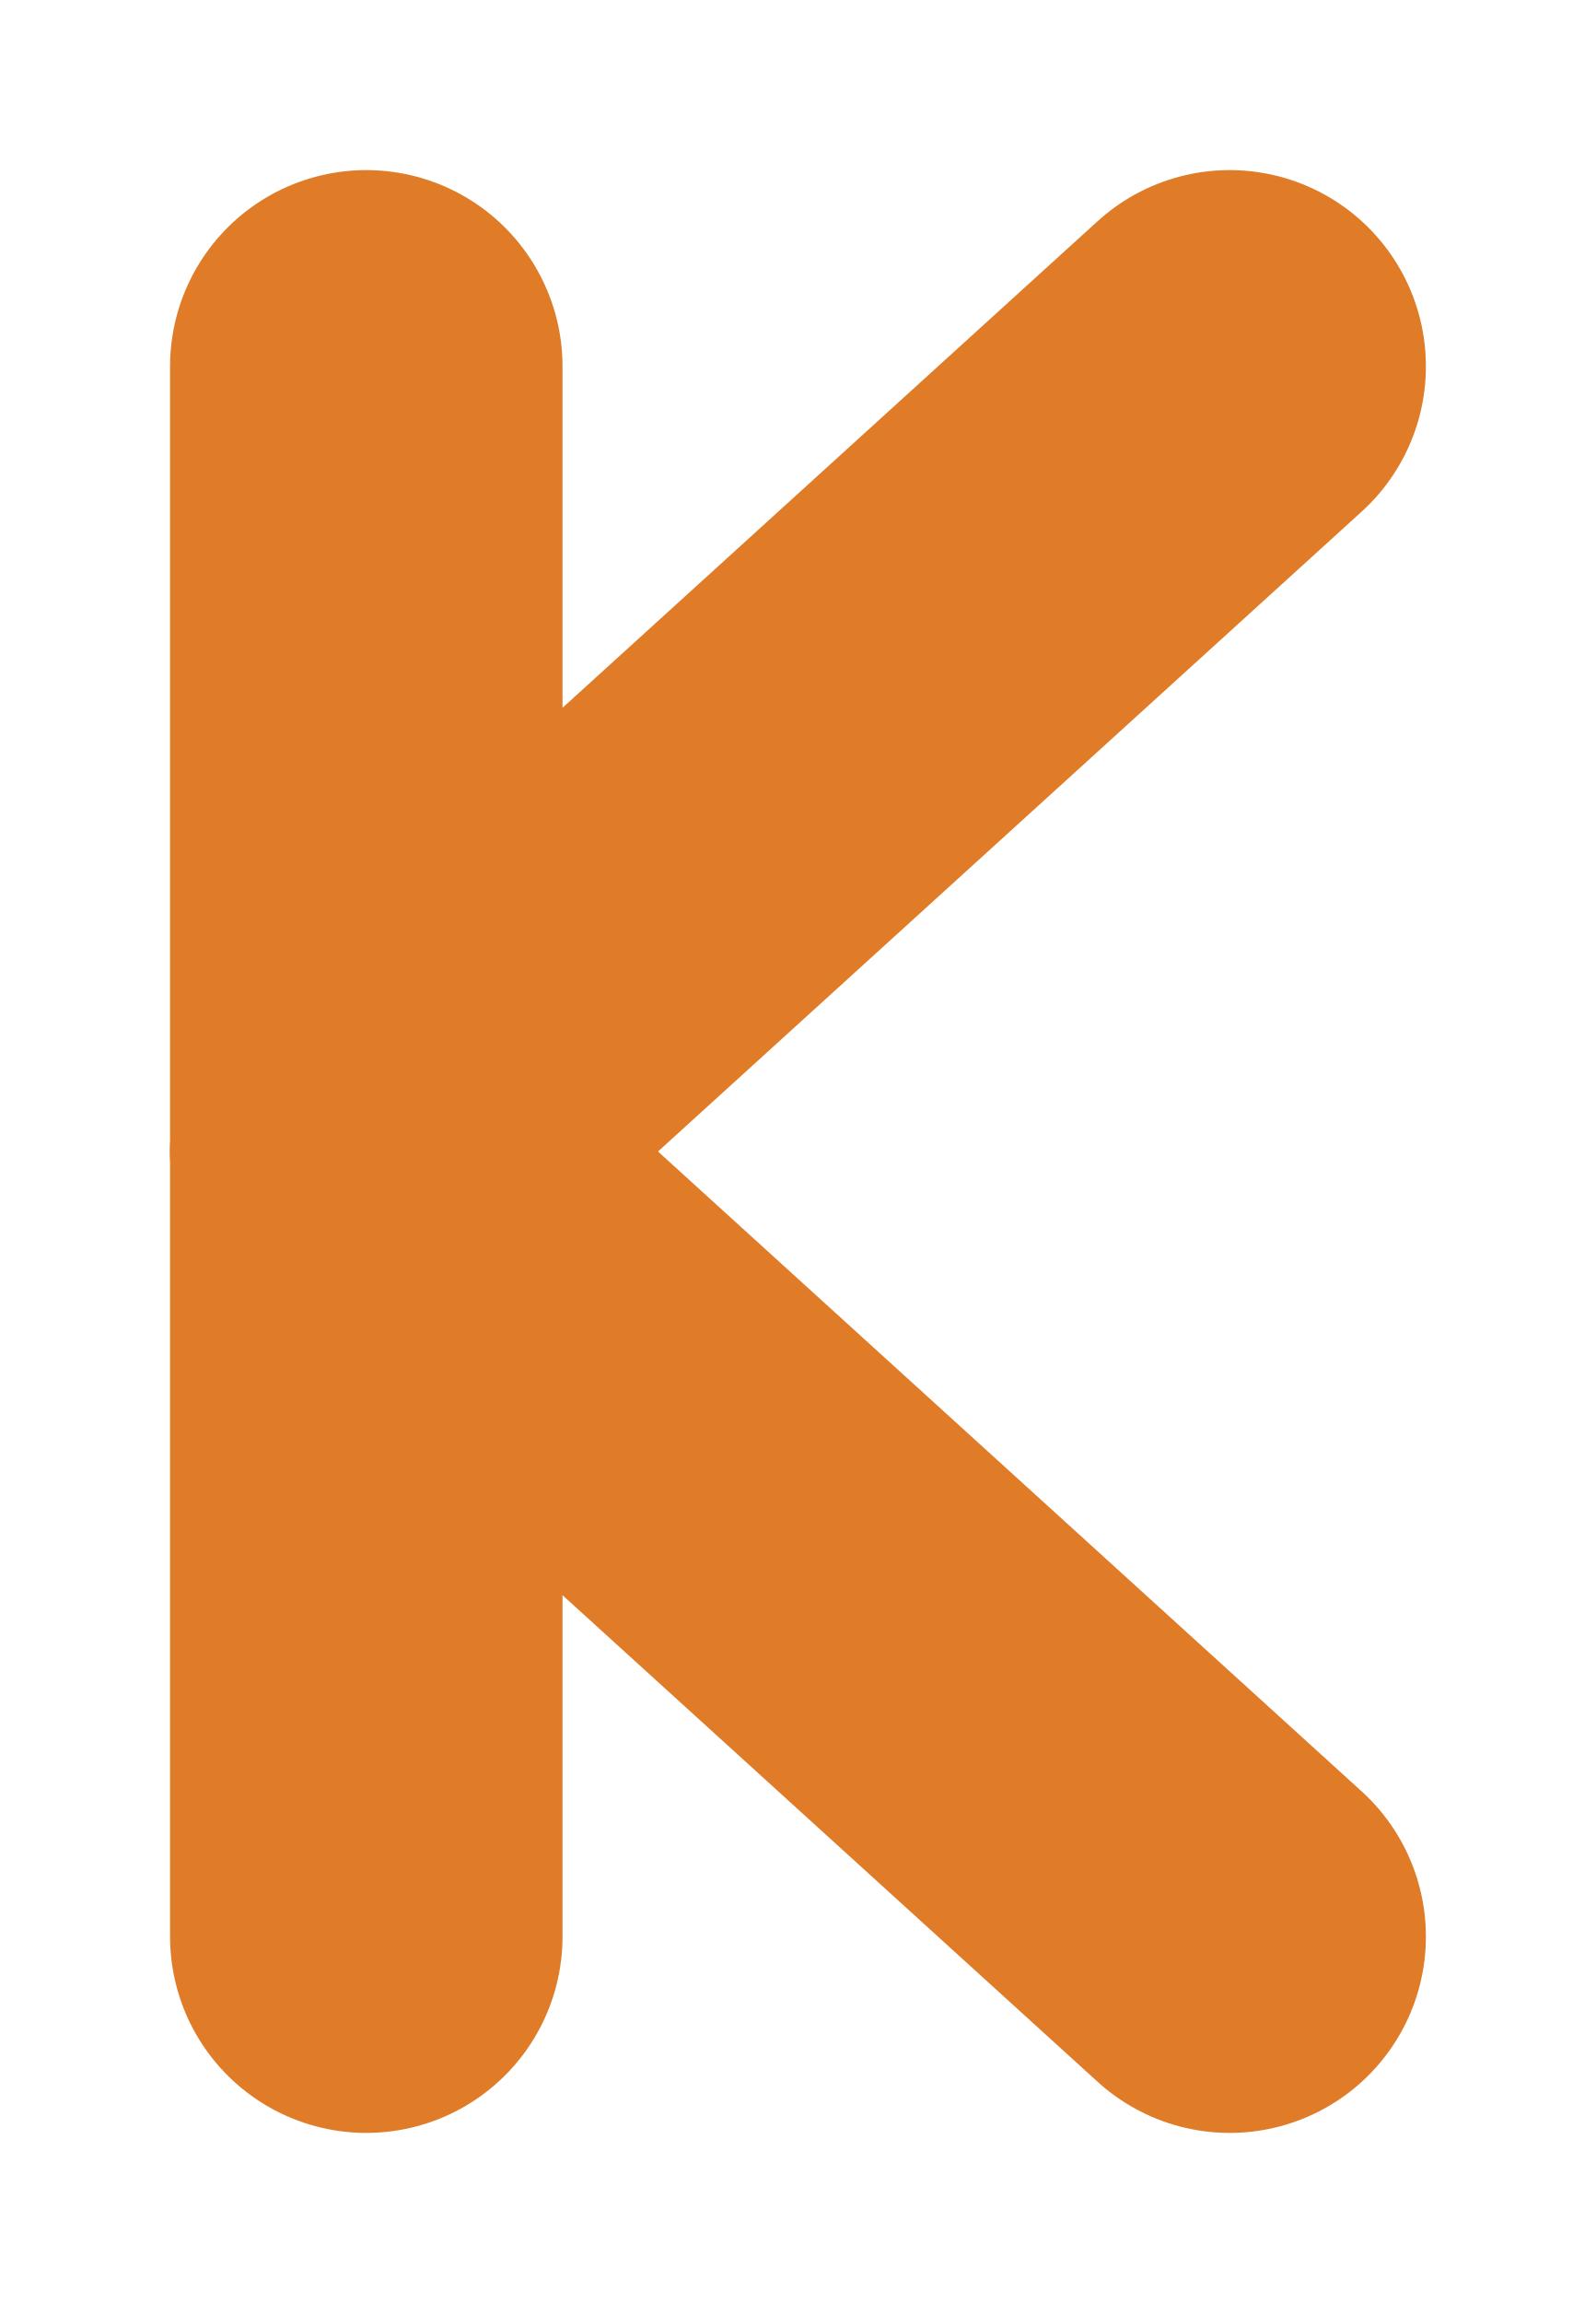
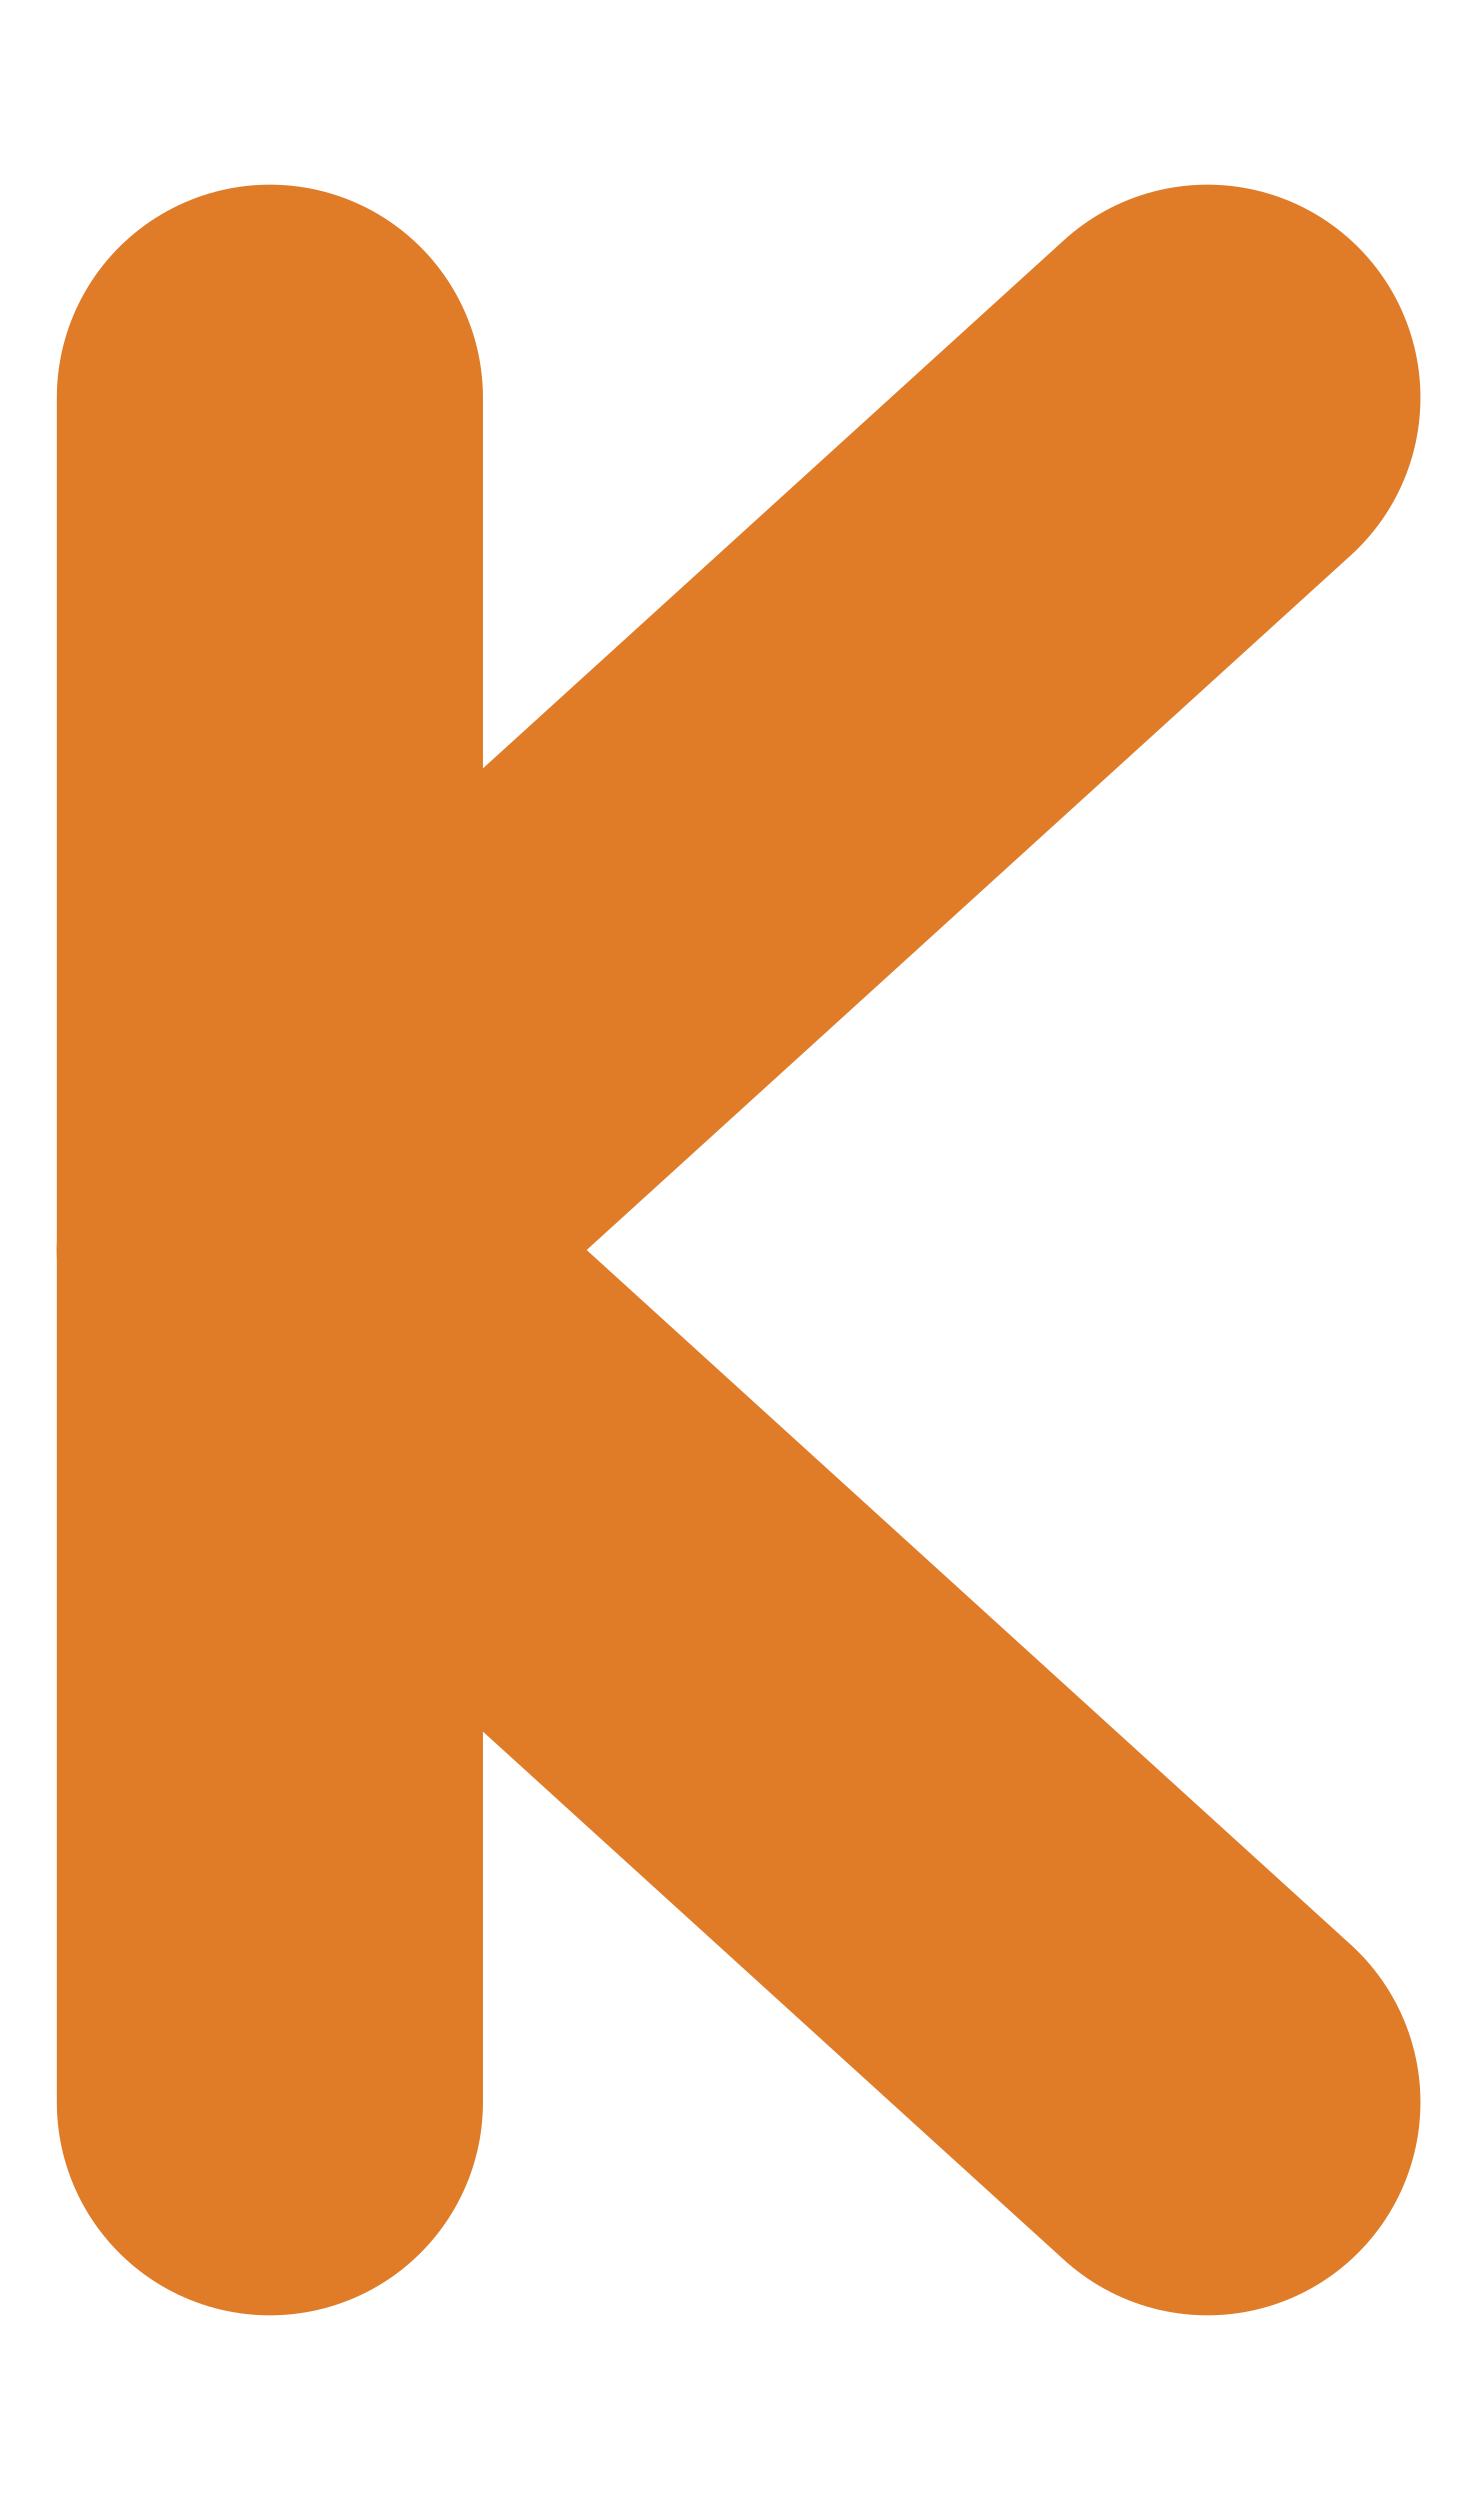
- <svg xmlns="http://www.w3.org/2000/svg" viewBox="86 28 61 88">
+ <svg xmlns="http://www.w3.org/2000/svg" viewBox="90.5 28 52 88">
  <g fill="none" stroke="#E07B27" stroke-width="15" stroke-linecap="round" stroke-linejoin="round">
    <path d="M100 42V102" />
    <path d="M100 72L133 42" />
    <path d="M100 72L133 102" />
  </g>
</svg>
